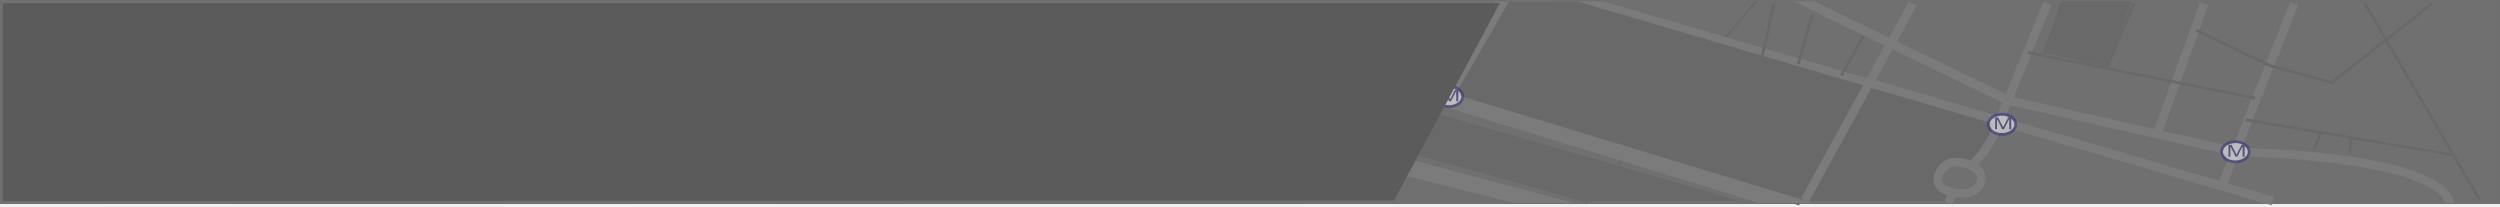
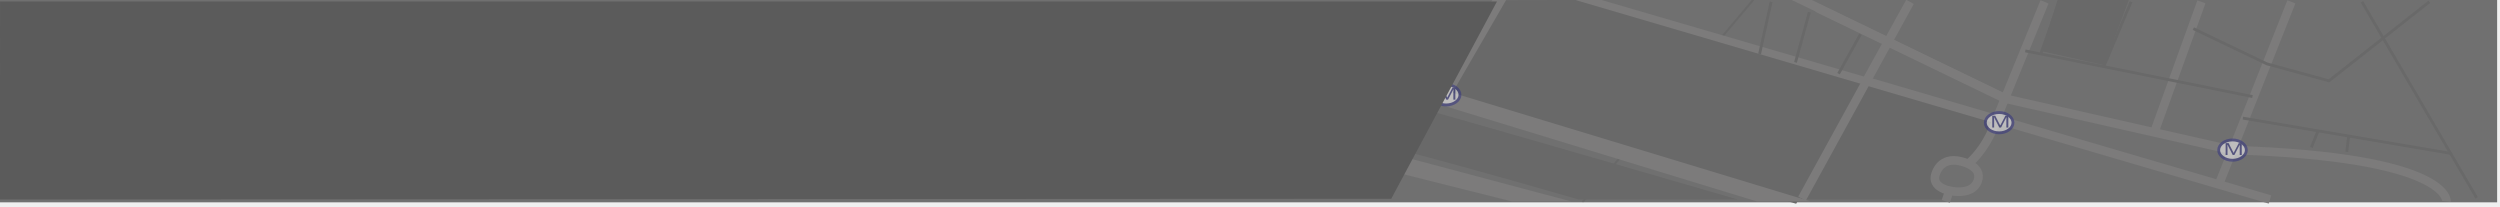
- <svg xmlns="http://www.w3.org/2000/svg" version="1.1" id="Calque_1" x="0px" y="0px" width="872px" height="72px" viewBox="-1 -0.583 872 72" enable-background="new -1 -0.583 872 72" xml:space="preserve">
+ <svg xmlns="http://www.w3.org/2000/svg" version="1.1" id="Calque_1" x="0px" y="0px" width="872px" height="72px" viewBox="0 0 872 72" enable-background="new 0 0 872 72" xml:space="preserve">
  <g>
    <rect x="-0.5" y="-0.435" fill="#707070" width="870.999" height="70.51" />
    <path fill="#707070" d="M870,0.062v69.516H0V0.062H870 M871-0.932h-1H0h-1v0.994v69.516v0.994h1h869.999h1v-0.994V0.062L871-0.932   L871-0.932z" />
  </g>
  <g opacity="0.5">
    <ellipse fill="#FFFFFF" stroke="#2D2E82" stroke-miterlimit="10" cx="253.999" cy="27.184" rx="4.83" ry="3.546" />
-     <text transform="matrix(1.3622 0 0 1 250.832 28.8774)" fill="#2D2E82" font-family="'MyriadPro-Regular'" font-size="5.783">M</text>
+     <text transform="matrix(1.3622 0 0 1 250.832 28.877)" fill="#2D2E82" font-family="'MyriadPro-Regular'" font-size="5.783">M</text>
  </g>
-   <line opacity="0.08" fill="none" stroke="#1D1D1B" stroke-width="0.75" enable-background="new    " x1="611.595" y1="-0.139" x2="551.911" y2="70.558" />
-   <path fill="#696969" d="M678.87,69.578l1.091-3.059c0,0-14.006-9.392,7.503-10.311l9.003-15.025l-45.518-12.902l-22.972,41.297  H678.87z" />
-   <path fill="#696969" d="M550.615,69.578h55.514c-30.532-8.872-140.794-40.851-147.254-41.799  c-7.503-1.102-212.582,17.257-212.582,17.257v18.359c0,0,197.576-18.359,209.081-18.359  C464.821,45.036,528.247,63.116,550.615,69.578z" />
+   <line opacity="0.08" fill="none" stroke="#1D1D1B" stroke-width="0.75" enable-background="new    " x1="611.595" y1="-0.139" x2="551.911" y2="70.559" />
+   <path fill="#696969" d="M678.87,69.578l1.091-3.059c0,0-14.006-9.393,7.503-10.312l9.003-15.024l-45.518-12.902l-22.973,41.297  H678.87z" />
+   <path fill="#696969" d="M550.615,69.578h55.514c-30.532-8.872-140.794-40.851-147.254-41.799  c-7.503-1.102-212.582,17.257-212.582,17.257v18.358c0,0,197.576-18.358,209.081-18.358  C464.821,45.036,528.247,63.116,550.615,69.578z" />
  <polygon fill="#696969" points="522.488,0.113 504.41,34.728 626.503,71.068 650.747,27.945 550.05,-0.013 " />
  <g>
-     <polyline fill="none" stroke="#7C7B7B" stroke-width="3" stroke-miterlimit="10" points="628.544,69.269 666.21,0.65    650.949,28.281  " />
-     <path fill="none" stroke="#7C7B7B" stroke-width="3" stroke-miterlimit="10" d="M678.691,70.238l1.27-3.719   c0,0,7.906,1.959,9.838-3.304c2.021-5.52-6.087-6.977-6.087-6.977s-6.418-2.009-8.603,4.491c-1.562,4.648,4.852,5.79,4.852,5.79" />
-     <path fill="none" stroke="#7C7B7B" stroke-width="3" stroke-miterlimit="10" d="M696.467,41.183c0,0-2.397,9.347-9.9,15.986" />
+     <polyline fill="none" stroke="#7C7B7B" stroke-width="3" stroke-miterlimit="10" points="628.544,69.27 666.21,0.65    650.949,28.281  " />
+     <path fill="none" stroke="#7C7B7B" stroke-width="3" stroke-miterlimit="10" d="M678.691,70.238l1.27-3.719   c0,0,7.906,1.959,9.838-3.305c2.021-5.52-6.087-6.977-6.087-6.977s-6.418-2.01-8.603,4.49c-1.562,4.648,4.852,5.791,4.852,5.791" />
+     <path fill="none" stroke="#7C7B7B" stroke-width="3" stroke-miterlimit="10" d="M696.467,41.184c0,0-2.396,9.346-9.899,15.985" />
    <line fill="none" stroke="#7C7B7B" stroke-width="3" stroke-miterlimit="10" x1="791.763" y1="69.578" x2="650.949" y2="28.281" />
    <line fill="none" stroke="#7C7B7B" stroke-width="3" stroke-miterlimit="10" x1="713.126" y1="0.65" x2="696.406" y2="41.461" />
-     <line fill="none" stroke="#7C7B7B" stroke-width="3" stroke-miterlimit="10" x1="799.229" y1="0.65" x2="774.083" y2="63.983" />
-     <path fill="none" stroke="#7C7B7B" stroke-width="3" stroke-miterlimit="10" d="M853.335,70.238c0,0,1.594-15.52-74.635-17.882   l-79.396-17.964L633.897,2.785" />
-     <line fill="none" stroke="#7C7B7B" stroke-width="3" stroke-miterlimit="10" x1="767.85" y1="0.65" x2="751.396" y2="46.179" />
+     <line fill="none" stroke="#7C7B7B" stroke-width="3" stroke-miterlimit="10" x1="799.229" y1="0.65" x2="774.083" y2="63.982" />
+     <path fill="none" stroke="#7C7B7B" stroke-width="3" stroke-miterlimit="10" d="M853.335,70.238c0,0,1.594-15.521-74.635-17.883   l-79.396-17.963L633.896,2.785" />
+     <line fill="none" stroke="#7C7B7B" stroke-width="3" stroke-miterlimit="10" x1="767.85" y1="0.65" x2="751.396" y2="46.18" />
    <polygon fill="#7C7B7B" points="631.463,70.238 491.388,27.732 488.223,32.189 612.731,70.238  " />
    <polygon fill="#7C7B7B" points="547.945,70.238 479.182,51.939 475.515,57.238 527.216,70.238  " />
    <polygon fill="#7C7B7B" points="520.561,-0.013 503.204,31.318 506.193,33.064 525.351,-0.013  " />
    <polygon fill="#7C7B7B" points="631.667,-0.139 624.655,-0.139 698.839,35.529 698.935,32.398  " />
    <polygon fill="#7C7B7B" points="558.115,-0.139 549.012,-0.139 650.029,29.52 650.914,26.935  " />
  </g>
  <g opacity="0.5">
    <ellipse fill="#FFFFFF" stroke="#2D2E82" stroke-miterlimit="10" cx="697.295" cy="42.793" rx="4.829" ry="3.545" />
-     <text transform="matrix(1.3622 0 0 1 694.1279 44.4888)" fill="#2D2E82" font-family="'MyriadPro-Regular'" font-size="5.783">M</text>
+     <text transform="matrix(1.3622 0 0 1 694.1279 44.4893)" fill="#2D2E82" font-family="'MyriadPro-Regular'" font-size="5.783">M</text>
  </g>
  <polygon fill="#696969" points="717.717,-0.139 711.97,17.816 733.981,22.755 742.591,-0.139 " />
  <g opacity="0.5">
-     <ellipse fill="#FFFFFF" stroke="#2D2E82" stroke-miterlimit="10" cx="778.7" cy="52.356" rx="4.829" ry="3.545" />
-     <text transform="matrix(1.3622 0 0 1 775.5312 54.0532)" fill="#2D2E82" font-family="'MyriadPro-Regular'" font-size="5.783">M</text>
+     <ellipse fill="#FFFFFF" stroke="#2D2E82" stroke-miterlimit="10" cx="778.7" cy="52.355" rx="4.829" ry="3.545" />
+     <text transform="matrix(1.3622 0 0 1 775.5312 54.0527)" fill="#2D2E82" font-family="'MyriadPro-Regular'" font-size="5.783">M</text>
  </g>
  <g opacity="0.5">
    <ellipse fill="#FFFFFF" stroke="#2D2E82" stroke-miterlimit="10" cx="504.41" cy="33.065" rx="4.83" ry="3.545" />
    <text transform="matrix(1.3622 0 0 1 501.2461 34.7607)" fill="#2D2E82" font-family="'MyriadPro-Regular'" font-size="5.783">M</text>
  </g>
  <polygon fill="#5B5B5B" points="522.141,0.521 485.263,69.336 -0.008,69.578 0.013,0.521 " />
  <g>
    <line fill="none" stroke="#696969" stroke-miterlimit="10" x1="706.415" y1="17.745" x2="785.66" y2="33.671" />
-     <polyline fill="none" stroke="#696969" stroke-miterlimit="10" points="765.043,9.986 790.711,22.281 812.339,28.199    847.353,0.623  " />
-     <line fill="none" stroke="#696969" stroke-miterlimit="10" x1="823.843" y1="0.623" x2="863.858" y2="69.019" />
+     <polyline fill="none" stroke="#696969" stroke-miterlimit="10" points="765.043,9.986 790.711,22.281 812.339,28.199    847.354,0.623  " />
+     <line fill="none" stroke="#696969" stroke-miterlimit="10" x1="823.843" y1="0.623" x2="863.858" y2="69.02" />
    <line fill="none" stroke="#696969" stroke-miterlimit="10" x1="782.319" y1="41.204" x2="854.775" y2="53.492" />
    <line fill="none" stroke="#696969" stroke-miterlimit="10" x1="806.196" y1="51.436" x2="808.529" y2="45.648" />
    <line fill="none" stroke="#696969" stroke-miterlimit="10" x1="818.548" y1="52.99" x2="819.199" y2="47.459" />
    <line fill="none" stroke="#696969" stroke-miterlimit="10" x1="648.927" y1="11.945" x2="641.287" y2="25.708" />
    <line fill="none" stroke="#696969" stroke-miterlimit="10" x1="631.105" y1="4.233" x2="626.267" y2="21.764" />
    <line fill="none" stroke="#696969" stroke-miterlimit="10" x1="613.742" y1="18.827" x2="617.764" y2="0.623" />
    <line fill="none" stroke="#696969" stroke-miterlimit="10" x1="743.312" y1="0.623" x2="733.809" y2="23.25" />
    <line fill="none" stroke="#696969" stroke-miterlimit="10" x1="718.303" y1="0.623" x2="711.797" y2="18.827" />
  </g>
</svg>
